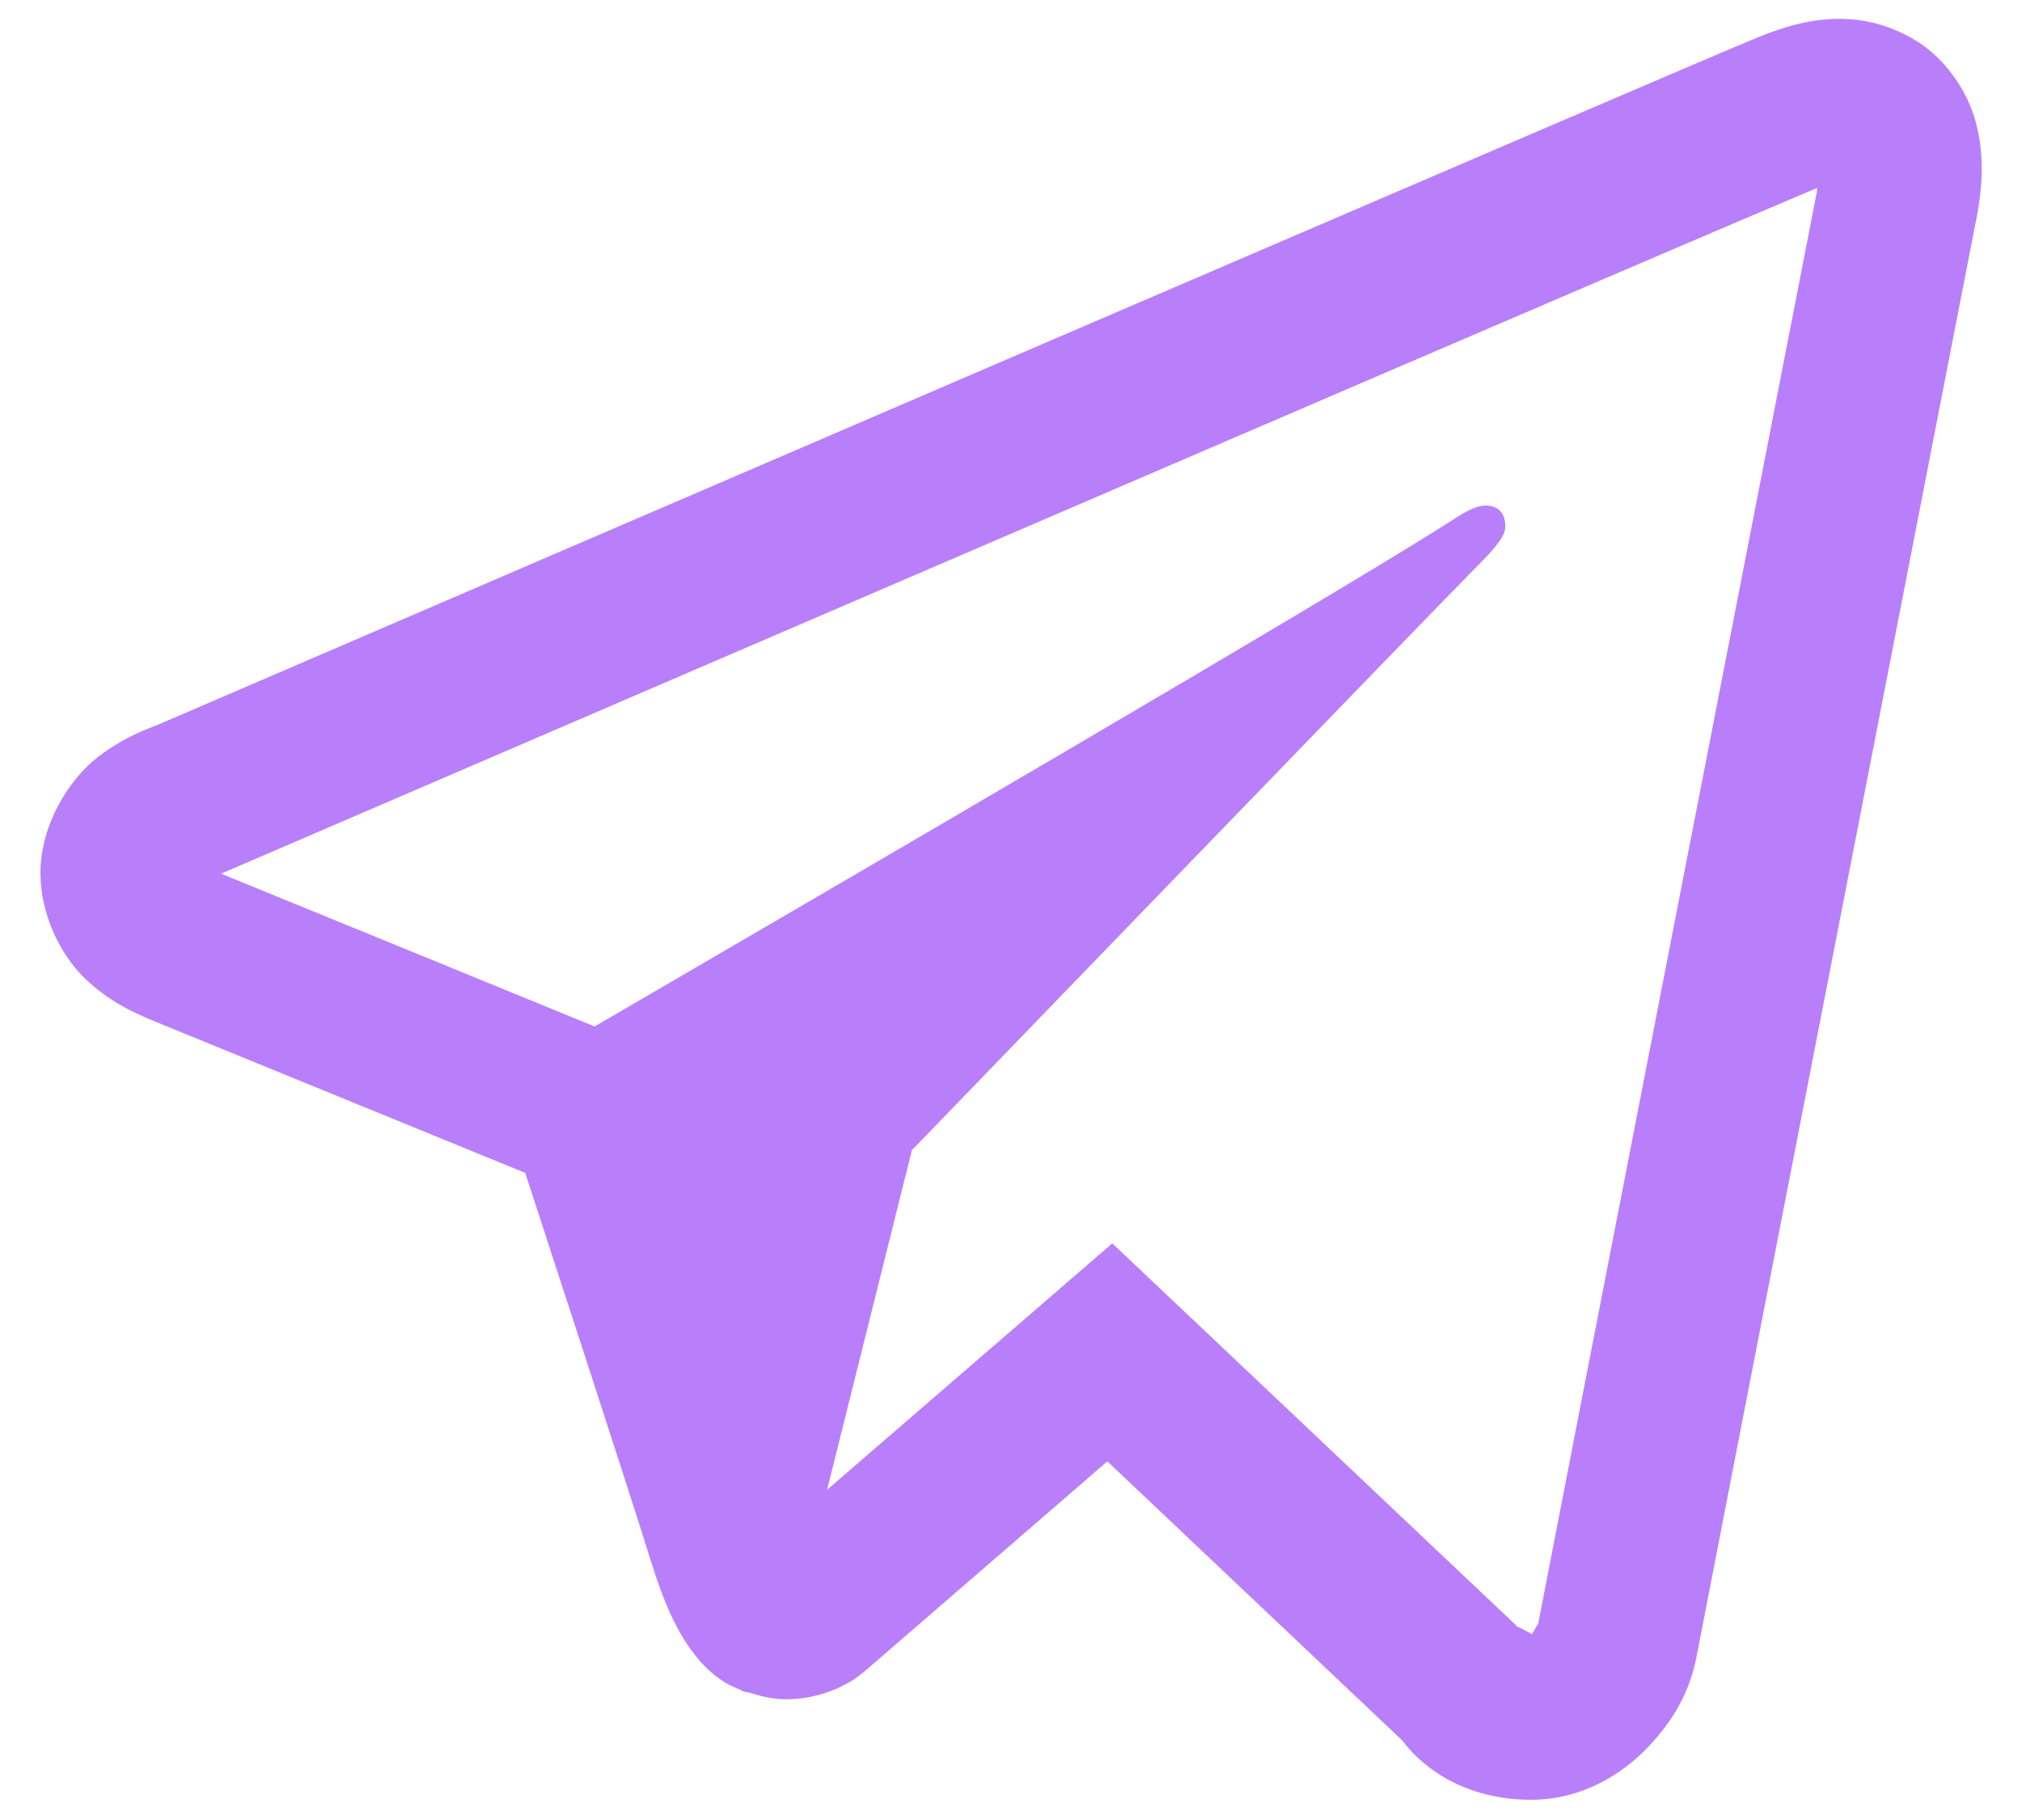
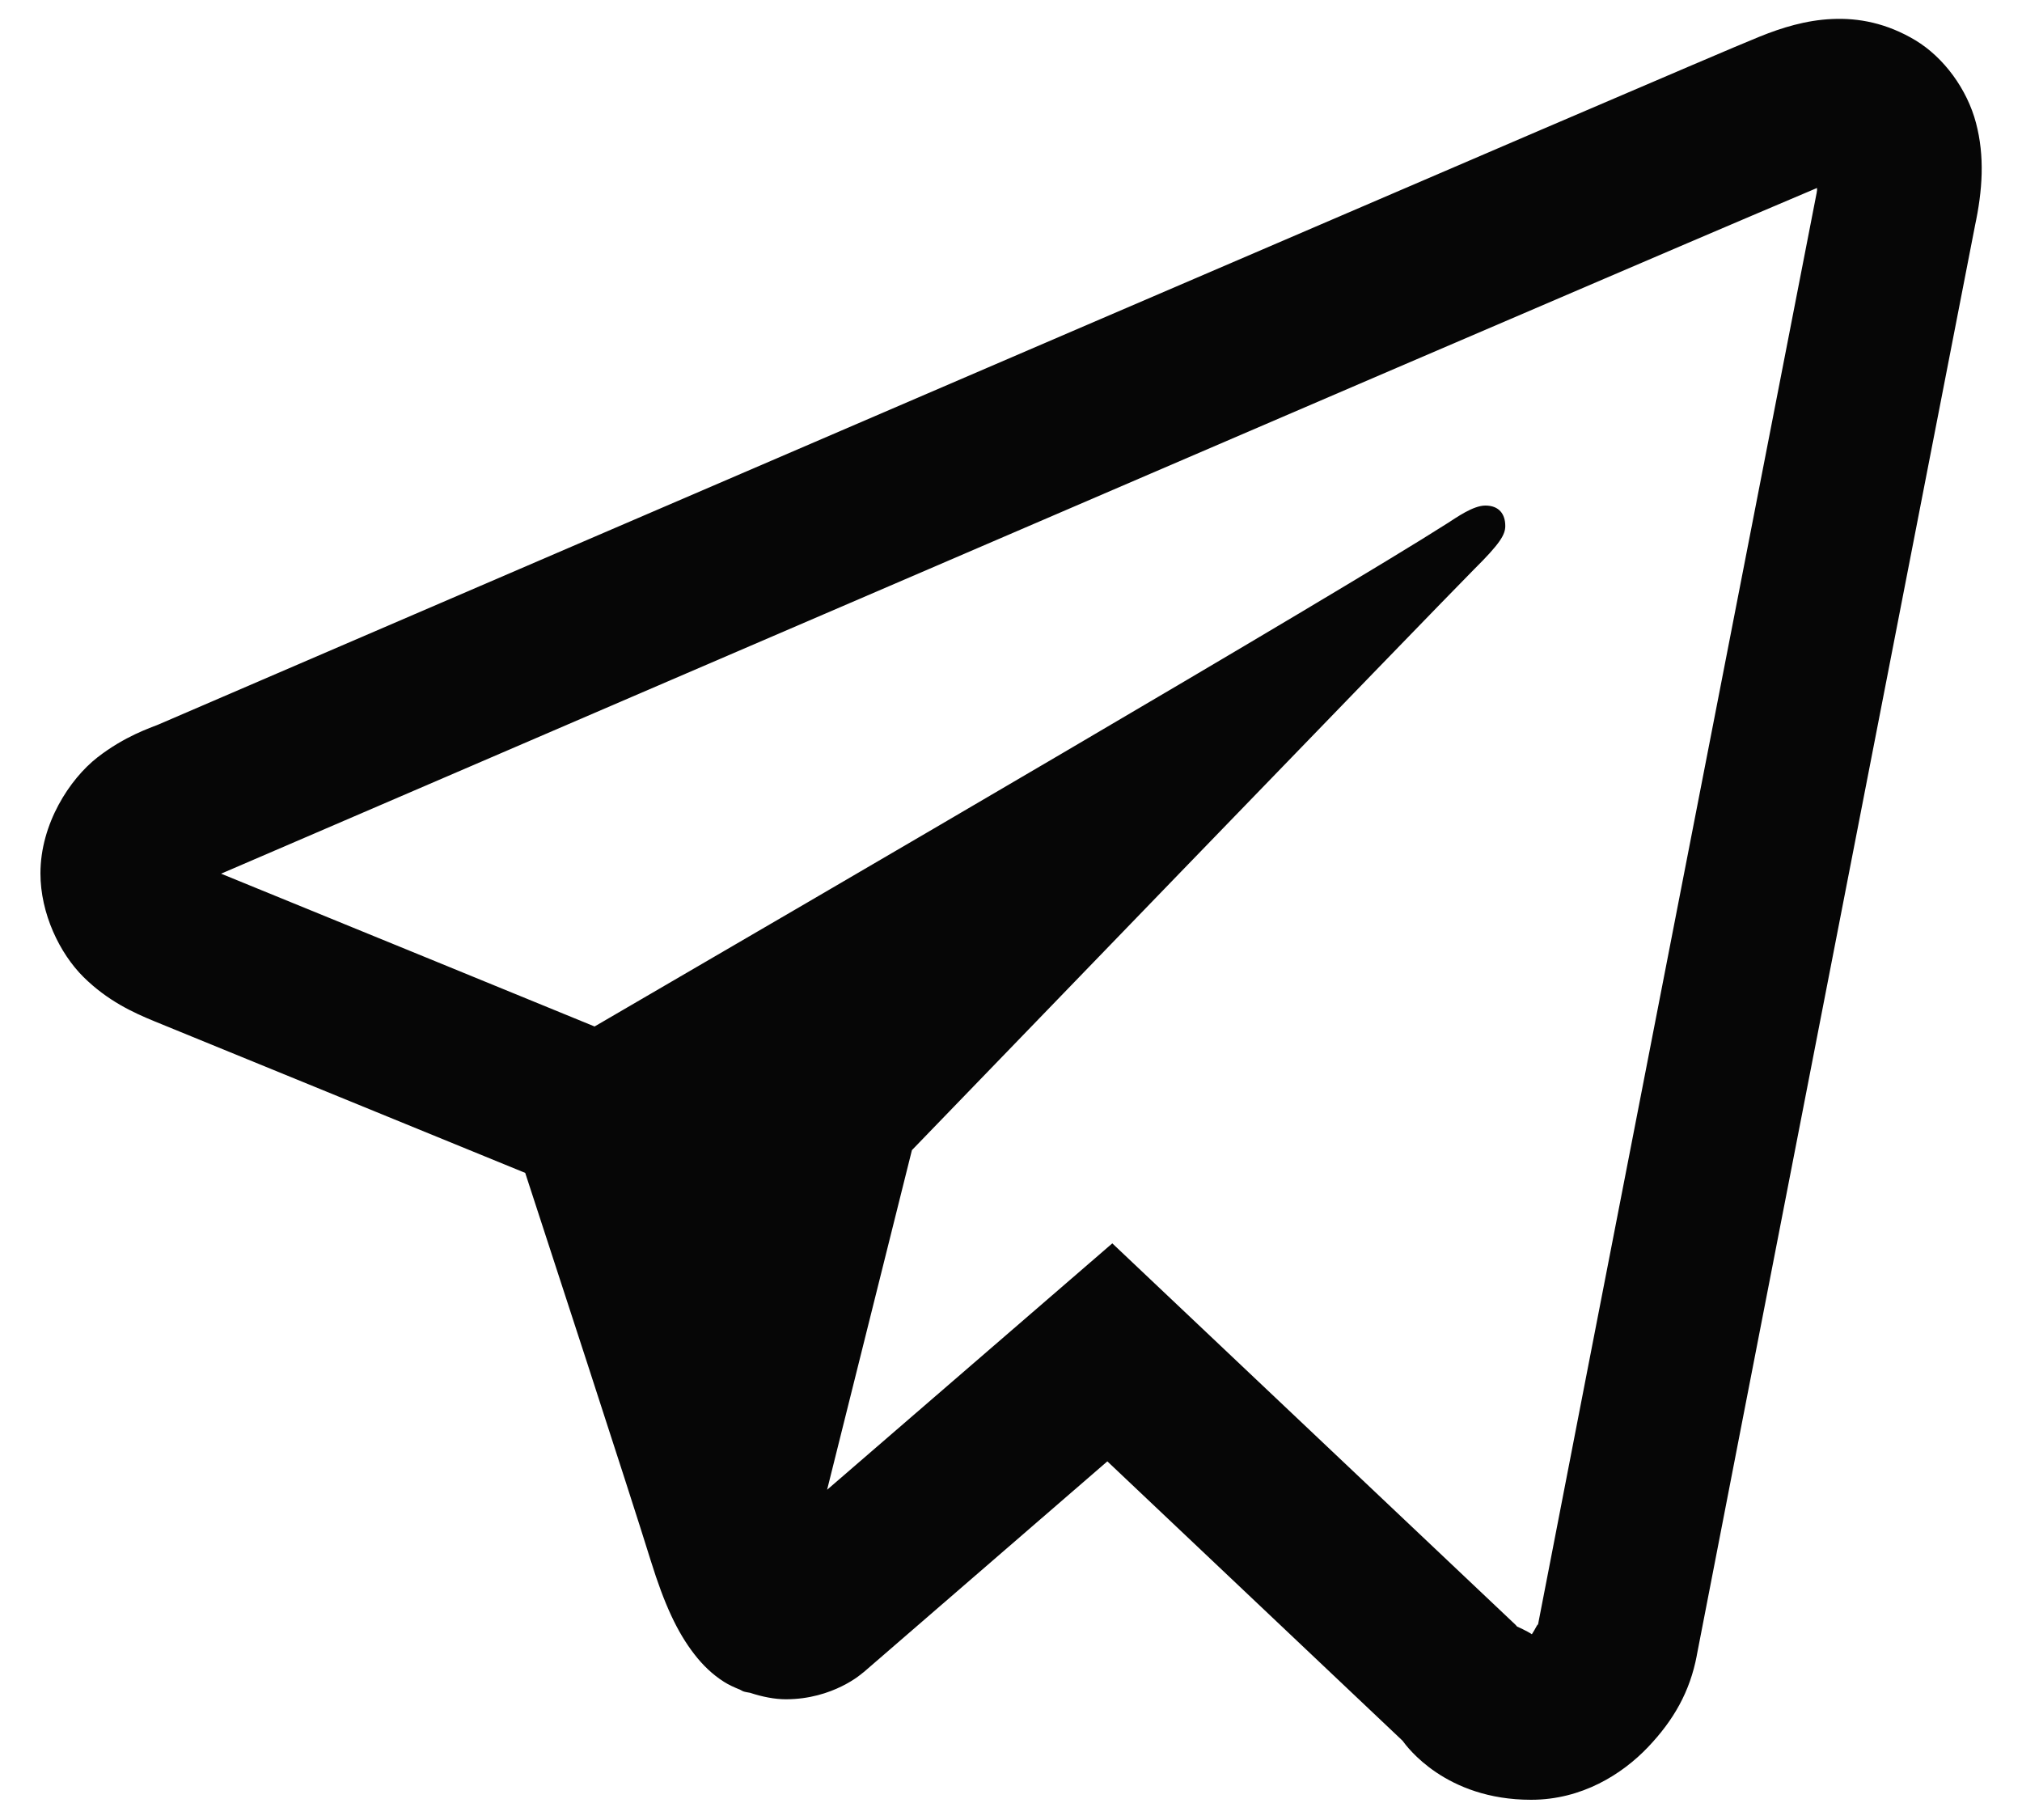
<svg xmlns="http://www.w3.org/2000/svg" width="20" height="18" viewBox="0 0 20 18" fill="none">
-   <path d="M18.123 0.188C17.863 0.199 17.621 0.275 17.408 0.361C17.208 0.441 16.445 0.769 15.242 1.284C14.039 1.801 12.445 2.485 10.745 3.216C7.345 4.678 3.523 6.323 1.566 7.166C1.492 7.197 1.235 7.279 0.962 7.492C0.69 7.705 0.4 8.146 0.4 8.638C0.4 9.034 0.589 9.428 0.826 9.663C1.064 9.898 1.316 10.014 1.531 10.102C2.313 10.421 4.737 11.413 5.195 11.6C5.356 12.094 6.234 14.778 6.437 15.436C6.572 15.87 6.699 16.142 6.866 16.358C6.949 16.466 7.045 16.56 7.162 16.634C7.209 16.664 7.261 16.687 7.312 16.708L7.316 16.709C7.327 16.714 7.338 16.722 7.35 16.727C7.373 16.735 7.388 16.736 7.419 16.742C7.541 16.782 7.664 16.806 7.773 16.806C8.241 16.806 8.528 16.549 8.528 16.549L8.545 16.536L10.953 14.453L13.873 17.216C13.915 17.274 14.298 17.8 15.144 17.8C15.646 17.8 16.044 17.548 16.3 17.28C16.556 17.011 16.715 16.73 16.783 16.375V16.373C16.846 16.039 19.537 2.222 19.537 2.222L19.533 2.241C19.611 1.881 19.632 1.546 19.545 1.216C19.458 0.885 19.229 0.569 18.945 0.398C18.661 0.228 18.383 0.176 18.123 0.188ZM17.973 1.859C17.97 1.883 17.976 1.871 17.97 1.898L17.969 1.908L17.967 1.917C17.967 1.917 15.309 15.557 15.211 16.077C15.218 16.037 15.185 16.115 15.152 16.163C15.104 16.13 15.006 16.087 15.006 16.087L14.991 16.07L11.002 12.297L8.181 14.734L9.02 11.375C9.02 11.375 14.265 5.946 14.581 5.63C14.836 5.377 14.889 5.289 14.889 5.202C14.889 5.085 14.828 5 14.692 5C14.57 5 14.405 5.119 14.317 5.175C13.171 5.906 8.137 8.839 5.881 10.152C5.523 10.005 3.032 8.985 2.187 8.641C2.194 8.638 2.192 8.639 2.198 8.636C4.157 7.793 7.977 6.148 11.377 4.686C13.076 3.955 14.671 3.27 15.873 2.755C17.057 2.247 17.88 1.898 17.973 1.859Z" fill="#B97FFA" />
+   <path d="M18.123 0.188C17.863 0.199 17.621 0.275 17.408 0.361C17.208 0.441 16.445 0.769 15.242 1.284C14.039 1.801 12.445 2.485 10.745 3.216C7.345 4.678 3.523 6.323 1.566 7.166C1.492 7.197 1.235 7.279 0.962 7.492C0.69 7.705 0.4 8.146 0.4 8.638C0.4 9.034 0.589 9.428 0.826 9.663C1.064 9.898 1.316 10.014 1.531 10.102C2.313 10.421 4.737 11.413 5.195 11.6C5.356 12.094 6.234 14.778 6.437 15.436C6.572 15.87 6.699 16.142 6.866 16.358C6.949 16.466 7.045 16.56 7.162 16.634C7.209 16.664 7.261 16.687 7.312 16.708L7.316 16.709C7.327 16.714 7.338 16.722 7.35 16.727C7.373 16.735 7.388 16.736 7.419 16.742C7.541 16.782 7.664 16.806 7.773 16.806C8.241 16.806 8.528 16.549 8.528 16.549L8.545 16.536L10.953 14.453L13.873 17.216C13.915 17.274 14.298 17.8 15.144 17.8C15.646 17.8 16.044 17.548 16.3 17.28C16.556 17.011 16.715 16.73 16.783 16.375V16.373C16.846 16.039 19.537 2.222 19.537 2.222L19.533 2.241C19.611 1.881 19.632 1.546 19.545 1.216C19.458 0.885 19.229 0.569 18.945 0.398C18.661 0.228 18.383 0.176 18.123 0.188ZM17.973 1.859C17.97 1.883 17.976 1.871 17.97 1.898L17.969 1.908L17.967 1.917C17.967 1.917 15.309 15.557 15.211 16.077C15.218 16.037 15.185 16.115 15.152 16.163C15.104 16.13 15.006 16.087 15.006 16.087L14.991 16.07L11.002 12.297L8.181 14.734L9.02 11.375C9.02 11.375 14.265 5.946 14.581 5.63C14.836 5.377 14.889 5.289 14.889 5.202C14.889 5.085 14.828 5 14.692 5C14.57 5 14.405 5.119 14.317 5.175C13.171 5.906 8.137 8.839 5.881 10.152C5.523 10.005 3.032 8.985 2.187 8.641C2.194 8.638 2.192 8.639 2.198 8.636C4.157 7.793 7.977 6.148 11.377 4.686C13.076 3.955 14.671 3.27 15.873 2.755C17.057 2.247 17.88 1.898 17.973 1.859Z" fill="#060606" />
</svg>
